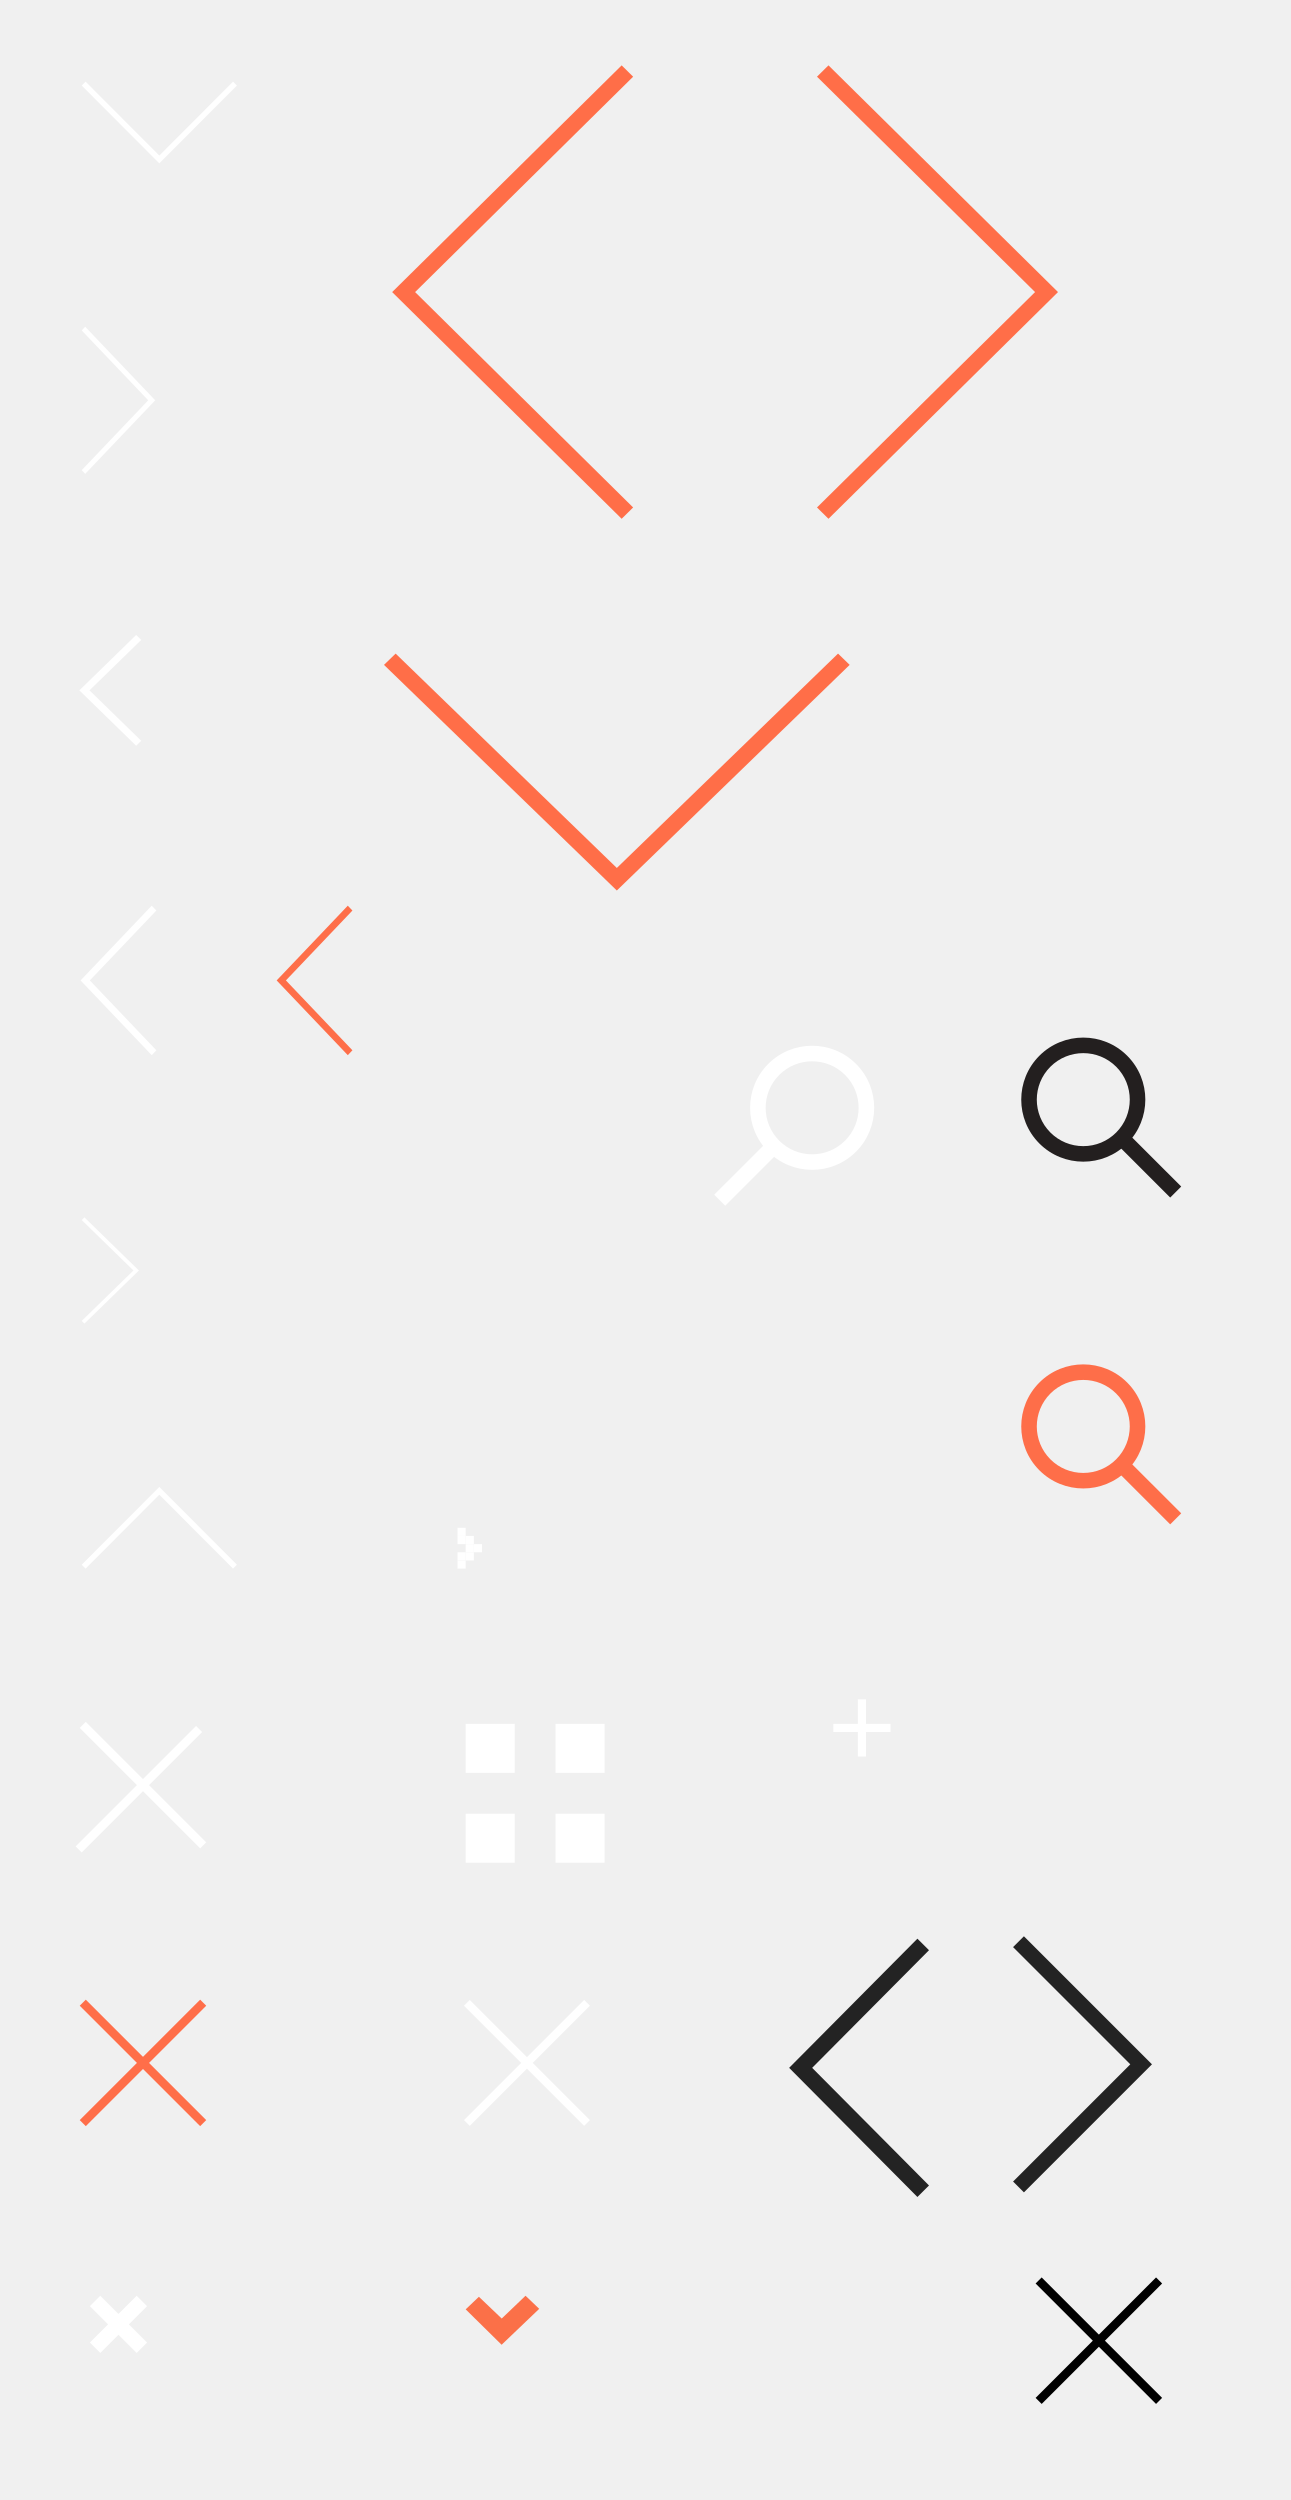
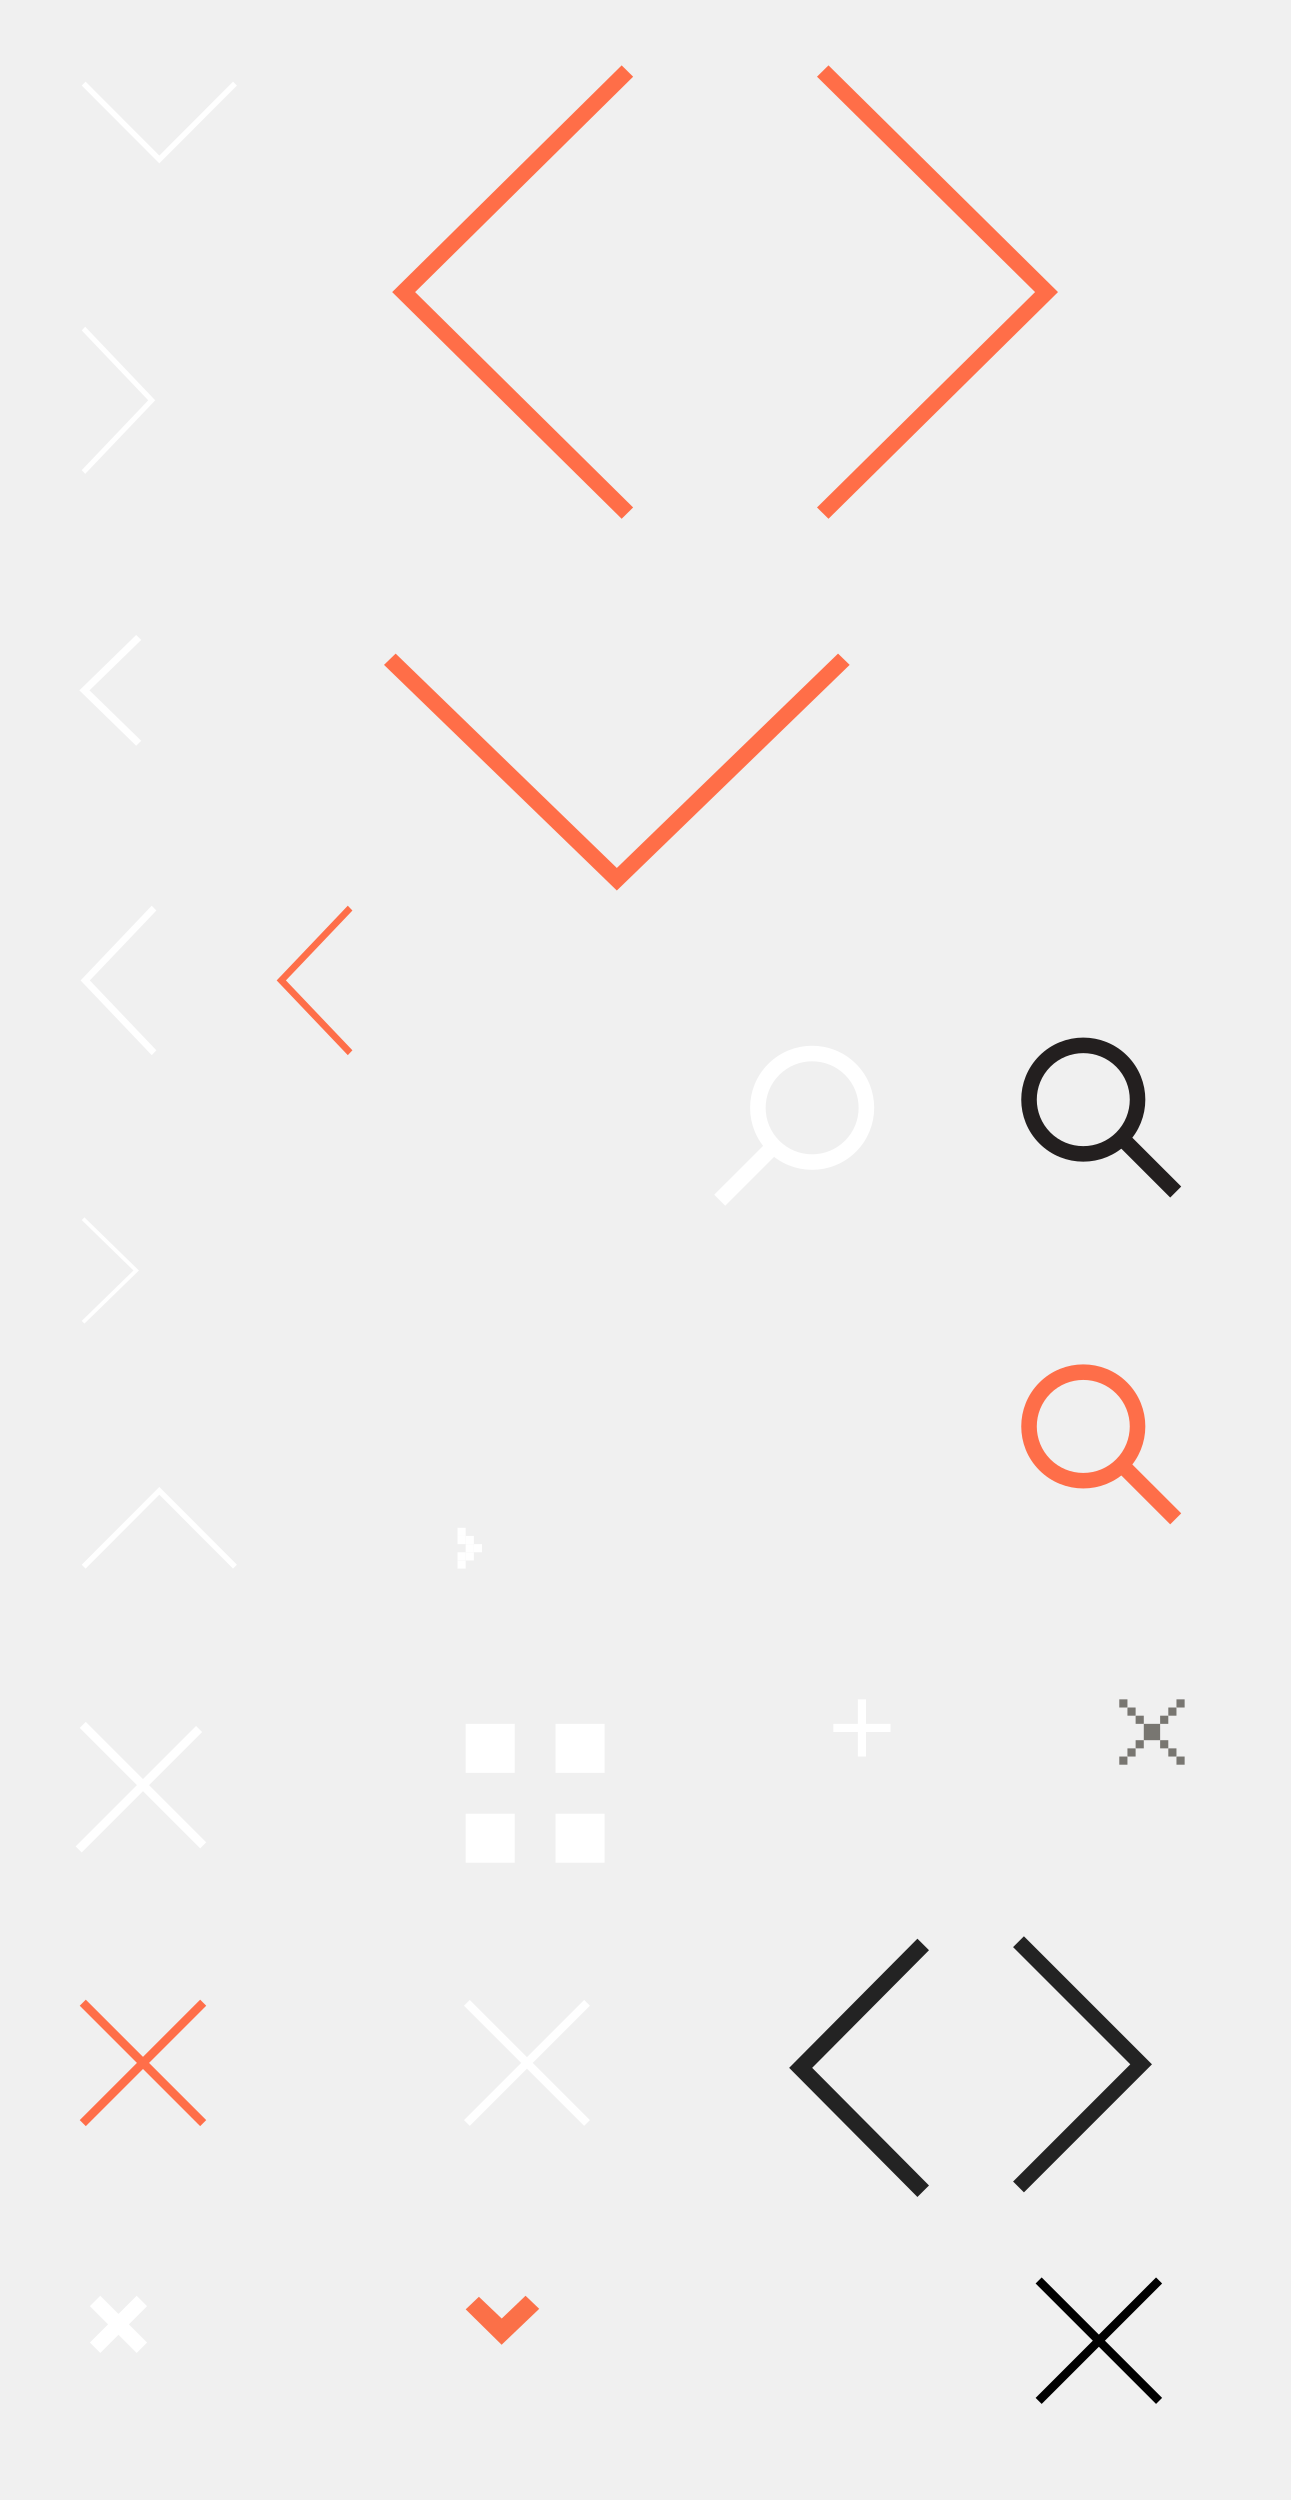
<svg xmlns="http://www.w3.org/2000/svg" width="158px" height="306px" viewBox="0 0 158 306" version="1.1">
  <defs />
  <g id="Page-1" stroke="none" stroke-width="1" fill="none" fill-rule="evenodd">
    <g id="code-spritesheet">
      <rect id="Rectangle-6" fill="#FFFFFF" x="57" y="189" width="1" height="1" />
      <rect id="Rectangle-6-Copy" fill="#FFFFFF" x="57" y="188" width="1" height="1" />
      <rect id="Rectangle-6-Copy-2" fill="#FFFFFF" x="56" y="188" width="1" height="1" />
      <rect id="Rectangle-6-Copy-3" fill="#FFFFFF" x="56" y="187" width="1" height="1" />
      <rect id="Rectangle-6-Copy-4" fill="#FFFFFF" x="56" y="190" width="1" height="1" />
      <rect id="Rectangle-6-Copy-5" fill="#FFFFFF" x="57" y="190" width="1" height="1" />
      <rect id="Rectangle-6-Copy-6" fill="#FFFFFF" x="56" y="191" width="1" height="1" />
      <rect id="Rectangle-6-Copy-7" fill="#FFFFFF" x="58" y="189" width="1" height="1" />
      <path d="M76.091,8 L49.405,34.363 L48,35.751 L76.091,63.5 L77.495,62.113 L50.809,35.75 L77.495,9.388 L76.091,8 Z" id="Page-1" fill="#FF6E48" />
      <path d="M101.405,8 L100,9.386 L126.692,35.75 L100,62.113 L101.405,63.5 L129.5,35.75 L128.095,34.362 L101.405,8 Z" id="Page-1" fill="#FF6E48" />
      <rect id="Rectangle-2" fill="#FFFFFF" x="57" y="211" width="6" height="6" />
      <rect id="Rectangle-2-Copy-2" fill="#FFFFFF" x="57" y="222" width="6" height="6" />
      <rect id="Rectangle-2-Copy" fill="#FFFFFF" x="68" y="211" width="6" height="6" />
      <rect id="Rectangle-2-Copy-3" fill="#FFFFFF" x="68" y="222" width="6" height="6" />
      <path d="M125.327,237 L124,238.327 L138.347,252.673 L124,267.02 L125.327,268.347 L141.001,252.673 L125.327,237 Z" id="Page-1" fill="#232323" />
      <path d="M113,268.207 L98,253.104 L113,238" id="Page-1" stroke="#232323" stroke-width="2" />
      <path d="M62.381,66 L61,67.424 L87.239,94.501 L61,121.575 L62.381,123 L90,94.501 L88.619,93.075 L62.381,66 Z" id="Page-1-Copy" fill="#FF6E48" transform="translate(75.5, 94.5) rotate(-270) translate(-75.5, -94.5) " />
      <path d="M57.5,245.5 L71.5,259.5" id="Line-Copy-2" stroke="#FFFFFF" stroke-linecap="square" />
      <path d="M10.5,245.5 L24.5,259.5" id="Line-Copy-4" stroke="#FF6E49" stroke-width="1.05" stroke-linecap="square" />
      <path d="M10.5,211.5 L24.5,225.5" id="Line-Copy-6" stroke="#FFFFFF" stroke-width="1.05" stroke-linecap="square" />
      <path d="M57.5,259.5 L71.5,245.5" id="Line-Copy-2" stroke="#FFFFFF" stroke-linecap="square" />
      <path d="M10.5,259.5 L24.5,245.5" id="Line-Copy-5" stroke="#FF6E49" stroke-width="1.05" stroke-linecap="square" />
      <path d="M10,226 L24,212" id="Line-Copy-7" stroke="#FFFFFF" stroke-width="1.05" stroke-linecap="square" />
      <path d="M127.5,293.5 L141.5,279.5" id="Line-Copy-3" stroke="#000000" stroke-width="1.05" stroke-linecap="square" />
      <path d="M141.5,293.5 L127.5,279.5" id="Line-Copy-3" stroke="#000000" stroke-width="1.05" stroke-linecap="square" />
      <g id="Page-1" transform="translate(125, 127)" fill="#231F1F">
        <path d="M7.594,1.904 C6.136,1.904 4.678,2.459 3.568,3.569 C1.349,5.788 1.349,9.4 3.568,11.62 C4.644,12.695 6.074,13.287 7.594,13.287 C9.115,13.287 10.544,12.695 11.62,11.62 C13.839,9.4 13.839,5.788 11.62,3.569 C10.51,2.459 9.052,1.904 7.594,1.904 M7.594,15.188 C5.648,15.188 3.703,14.448 2.222,12.966 C-0.741,10.004 -0.741,5.184 2.222,2.221 C5.184,-0.74 10.005,-0.74 12.967,2.221 C15.929,5.184 15.929,10.004 12.967,12.966 C11.486,14.448 9.54,15.188 7.594,15.188" id="Fill-1" />
        <path d="M18.233,19.58 L11.62,12.967 L12.966,11.62 L19.58,18.233 L18.233,19.58 Z" id="Fill-3" />
      </g>
      <g id="Page-1-Copy-3" transform="translate(97, 138) scale(-1, 1) translate(-97, -138) translate(87, 128)" fill="#FFFFFF">
        <path d="M7.594,1.904 C6.136,1.904 4.678,2.459 3.568,3.569 C1.349,5.788 1.349,9.4 3.568,11.62 C4.644,12.695 6.074,13.287 7.594,13.287 C9.115,13.287 10.544,12.695 11.62,11.62 C13.839,9.4 13.839,5.788 11.62,3.569 C10.51,2.459 9.052,1.904 7.594,1.904 M7.594,15.188 C5.648,15.188 3.703,14.448 2.222,12.966 C-0.741,10.004 -0.741,5.184 2.222,2.221 C5.184,-0.74 10.005,-0.74 12.967,2.221 C15.929,5.184 15.929,10.004 12.967,12.966 C11.486,14.448 9.54,15.188 7.594,15.188" id="Fill-1" />
        <path d="M18.233,19.58 L11.62,12.967 L12.966,11.62 L19.58,18.233 L18.233,19.58 Z" id="Fill-3" />
      </g>
      <g id="Page-1-Copy-2" transform="translate(125, 167)" fill="#FE6E49">
        <path d="M7.594,1.904 C6.136,1.904 4.678,2.459 3.568,3.569 C1.349,5.788 1.349,9.4 3.568,11.62 C4.644,12.695 6.074,13.287 7.594,13.287 C9.115,13.287 10.544,12.695 11.62,11.62 C13.839,9.4 13.839,5.788 11.62,3.569 C10.51,2.459 9.052,1.904 7.594,1.904 M7.594,15.188 C5.648,15.188 3.703,14.448 2.222,12.966 C-0.741,10.004 -0.741,5.184 2.222,2.221 C5.184,-0.74 10.005,-0.74 12.967,2.221 C15.929,5.184 15.929,10.004 12.967,12.966 C11.486,14.448 9.54,15.188 7.594,15.188" id="Fill-1" />
        <path d="M18.233,19.58 L11.62,12.967 L12.966,11.62 L19.58,18.233 L18.233,19.58 Z" id="Fill-3" />
      </g>
      <path d="M18.57,111 L10.43,119.554 L10,120.004 L18.57,129.007 L18.999,128.556 L10.857,120.004 L18.999,111.45 L18.57,111 Z" id="Page-1" stroke="#FFFFFF" stroke-width="0.2" fill="#FFFFFF" />
      <path d="M18.57,39.993 L10.43,48.547 L10,48.997 L18.57,58 L18.999,57.549 L10.857,48.997 L18.999,40.443 L18.57,39.993 Z" id="Page-1-Copy-7" fill="#FFFFFF" transform="translate(14.49949, 48.9965) scale(-1, 1) translate(-14.49949, -48.9965) " />
      <path d="M24.023,5.493 L14.978,14.519 L14.5,14.994 L24.023,24.493 L24.5,24.017 L15.452,14.994 L24.5,5.968 L24.023,5.493 Z" id="Page-1-Copy-8" fill="#FFFFFF" transform="translate(19.5, 14.993) scale(-1, 1) rotate(-90) translate(-19.5, -14.993) " />
      <path d="M24.023,177.5 L14.978,186.526 L14.5,187.001 L24.023,196.5 L24.5,196.024 L15.452,187.001 L24.5,177.975 L24.023,177.5 Z" id="Page-1-Copy-9" fill="#FFFFFF" transform="translate(19.5, 187) scale(-1, 1) rotate(-270) translate(-19.5, -187) " />
      <path d="M16.666,78 L10.334,84.175 L10,84.5 L16.666,91 L17,90.674 L10.667,84.5 L17,78.325 L16.666,78 Z" id="Page-1-Copy-5" stroke="#FFFFFF" stroke-width="0.4" fill="#FFFFFF" />
      <path d="M16.666,149.007 L10.334,155.182 L10,155.507 L16.666,162.007 L17,161.681 L10.667,155.507 L17,149.332 L16.666,149.007 Z" id="Page-1-Copy-6" fill="#FFFFFF" transform="translate(13.5, 155.507) scale(-1, 1) translate(-13.5, -155.507) " />
      <path d="M42.57,111 L34.43,119.554 L34,120.004 L42.57,129.007 L42.999,128.556 L34.857,120.004 L42.999,111.45 L42.57,111 Z" id="Page-1-Copy-4" stroke="#FE6E49" stroke-width="0.2" fill="#FE6E49" />
      <path d="M16.727,281 L14.5,283.227 L12.273,281 L11,282.273 L13.227,284.5 L11,286.727 L12.273,288 L14.5,285.773 L16.727,288 L18,286.727 L15.773,284.5 L18,282.273 L16.727,281 Z" id="Page-1" fill="#FFFFFF" />
      <path d="M64.326,281 L61.41,283.788 L58.616,281.124 L57,282.665 L61.397,287 L66,282.6 L64.326,281 Z" id="Page-1" fill="#FB7048" />
      <g id="+" transform="translate(102, 208)" fill="#FFFFFF">
        <rect id="Rectangle-27" x="3" y="0" width="1" height="7" />
        <rect id="Rectangle-27" transform="translate(3.5, 3.5) rotate(-90) translate(-3.5, -3.5) " x="3" y="0" width="1" height="7" />
      </g>
+       <rect id="Rectangle-31" fill="#787671" x="139" y="213" width="1" height="1" />
+       <rect id="Rectangle-31-Copy-6" fill="#787671" x="142" y="213" width="1" height="1" />
+       <rect id="Rectangle-31-Copy-9" fill="#787671" x="137" y="208" width="1" height="1" />
+       <rect id="Rectangle-31-Copy-3" fill="#787671" x="144" y="208" width="1" height="1" />
+       <rect id="Rectangle-31-Copy" fill="#787671" x="138" y="214" width="1" height="1" />
+       <rect id="Rectangle-31-Copy-7" fill="#787671" x="143" y="214" width="1" height="1" />
+       <rect id="Rectangle-31-Copy-10" fill="#787671" x="138" y="209" width="1" height="1" />
+       <rect id="Rectangle-31-Copy-4" fill="#787671" x="143" y="209" width="1" height="1" />
+       <rect id="Rectangle-31-Copy-2" fill="#787671" x="137" y="215" width="1" height="1" />
+       <rect id="Rectangle-31-Copy-8" fill="#787671" x="144" y="215" width="1" height="1" />
+       <rect id="Rectangle-31-Copy-11" fill="#787671" x="139" y="210" width="1" height="1" />
+       <rect id="Rectangle-31-Copy-5" fill="#787671" x="142" y="210" width="1" height="1" />
+       <rect id="Rectangle-30" fill="#787671" x="140" y="211" width="2" height="2" />
    </g>
  </g>
</svg>
